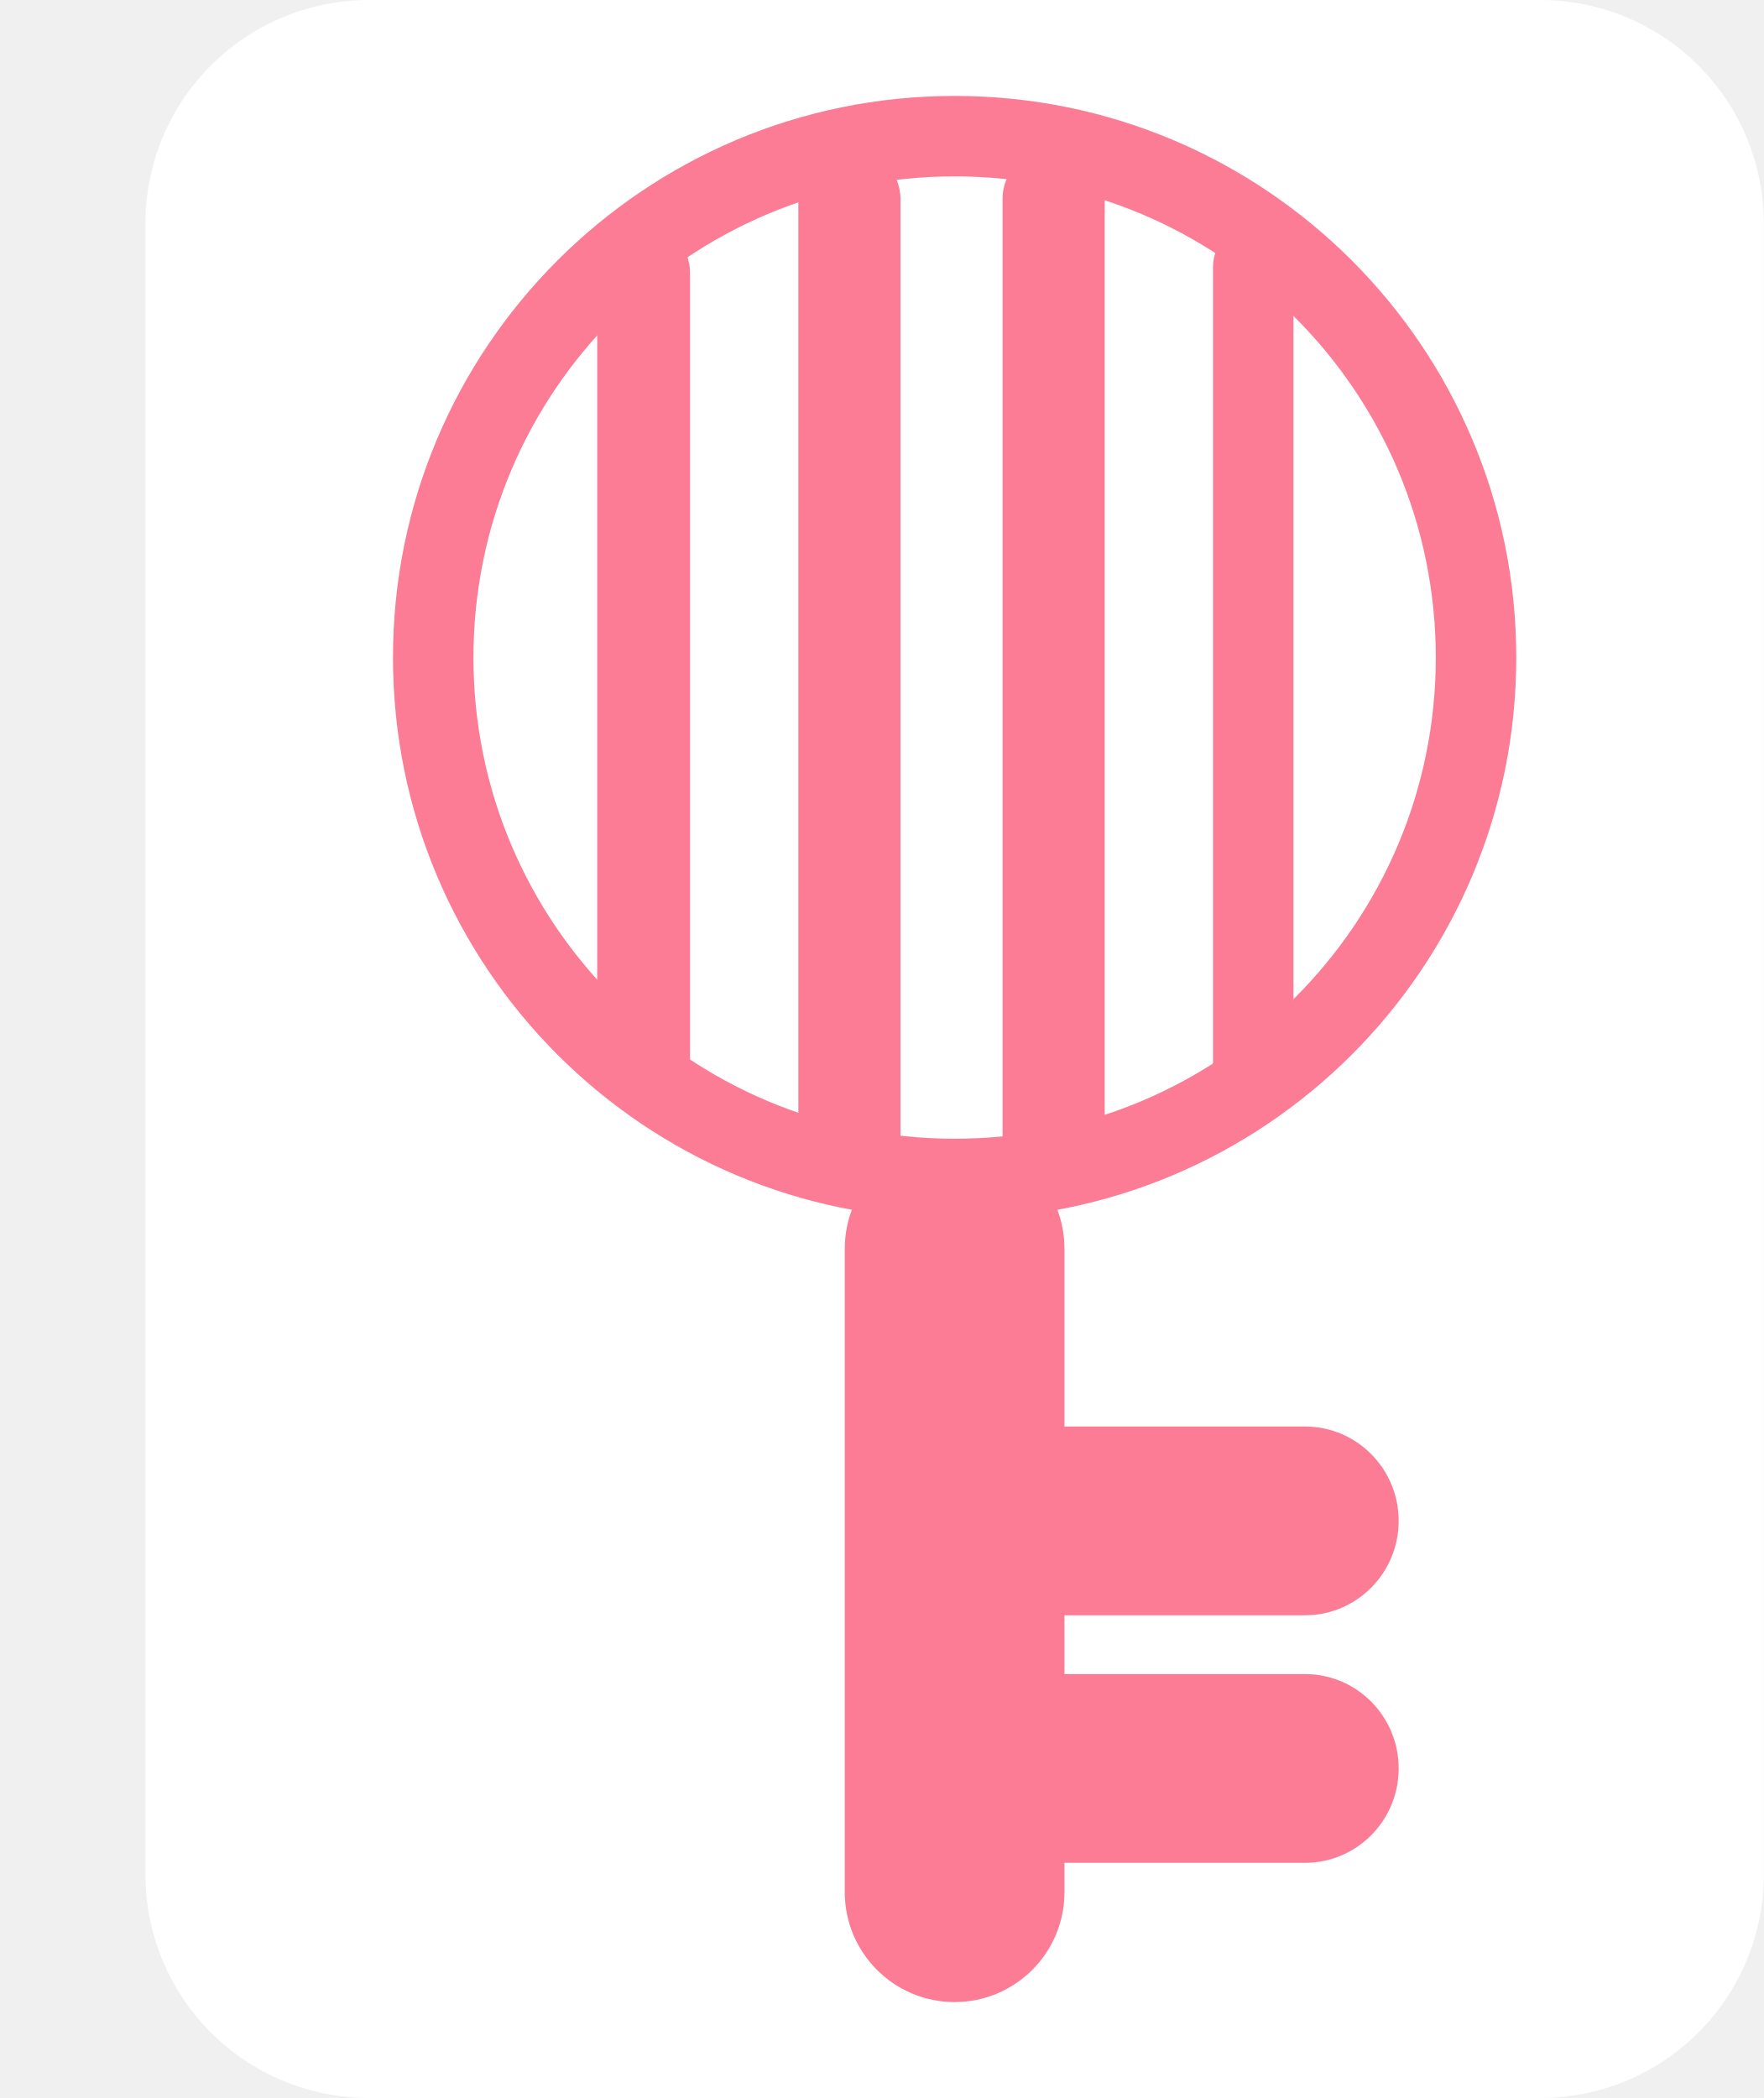
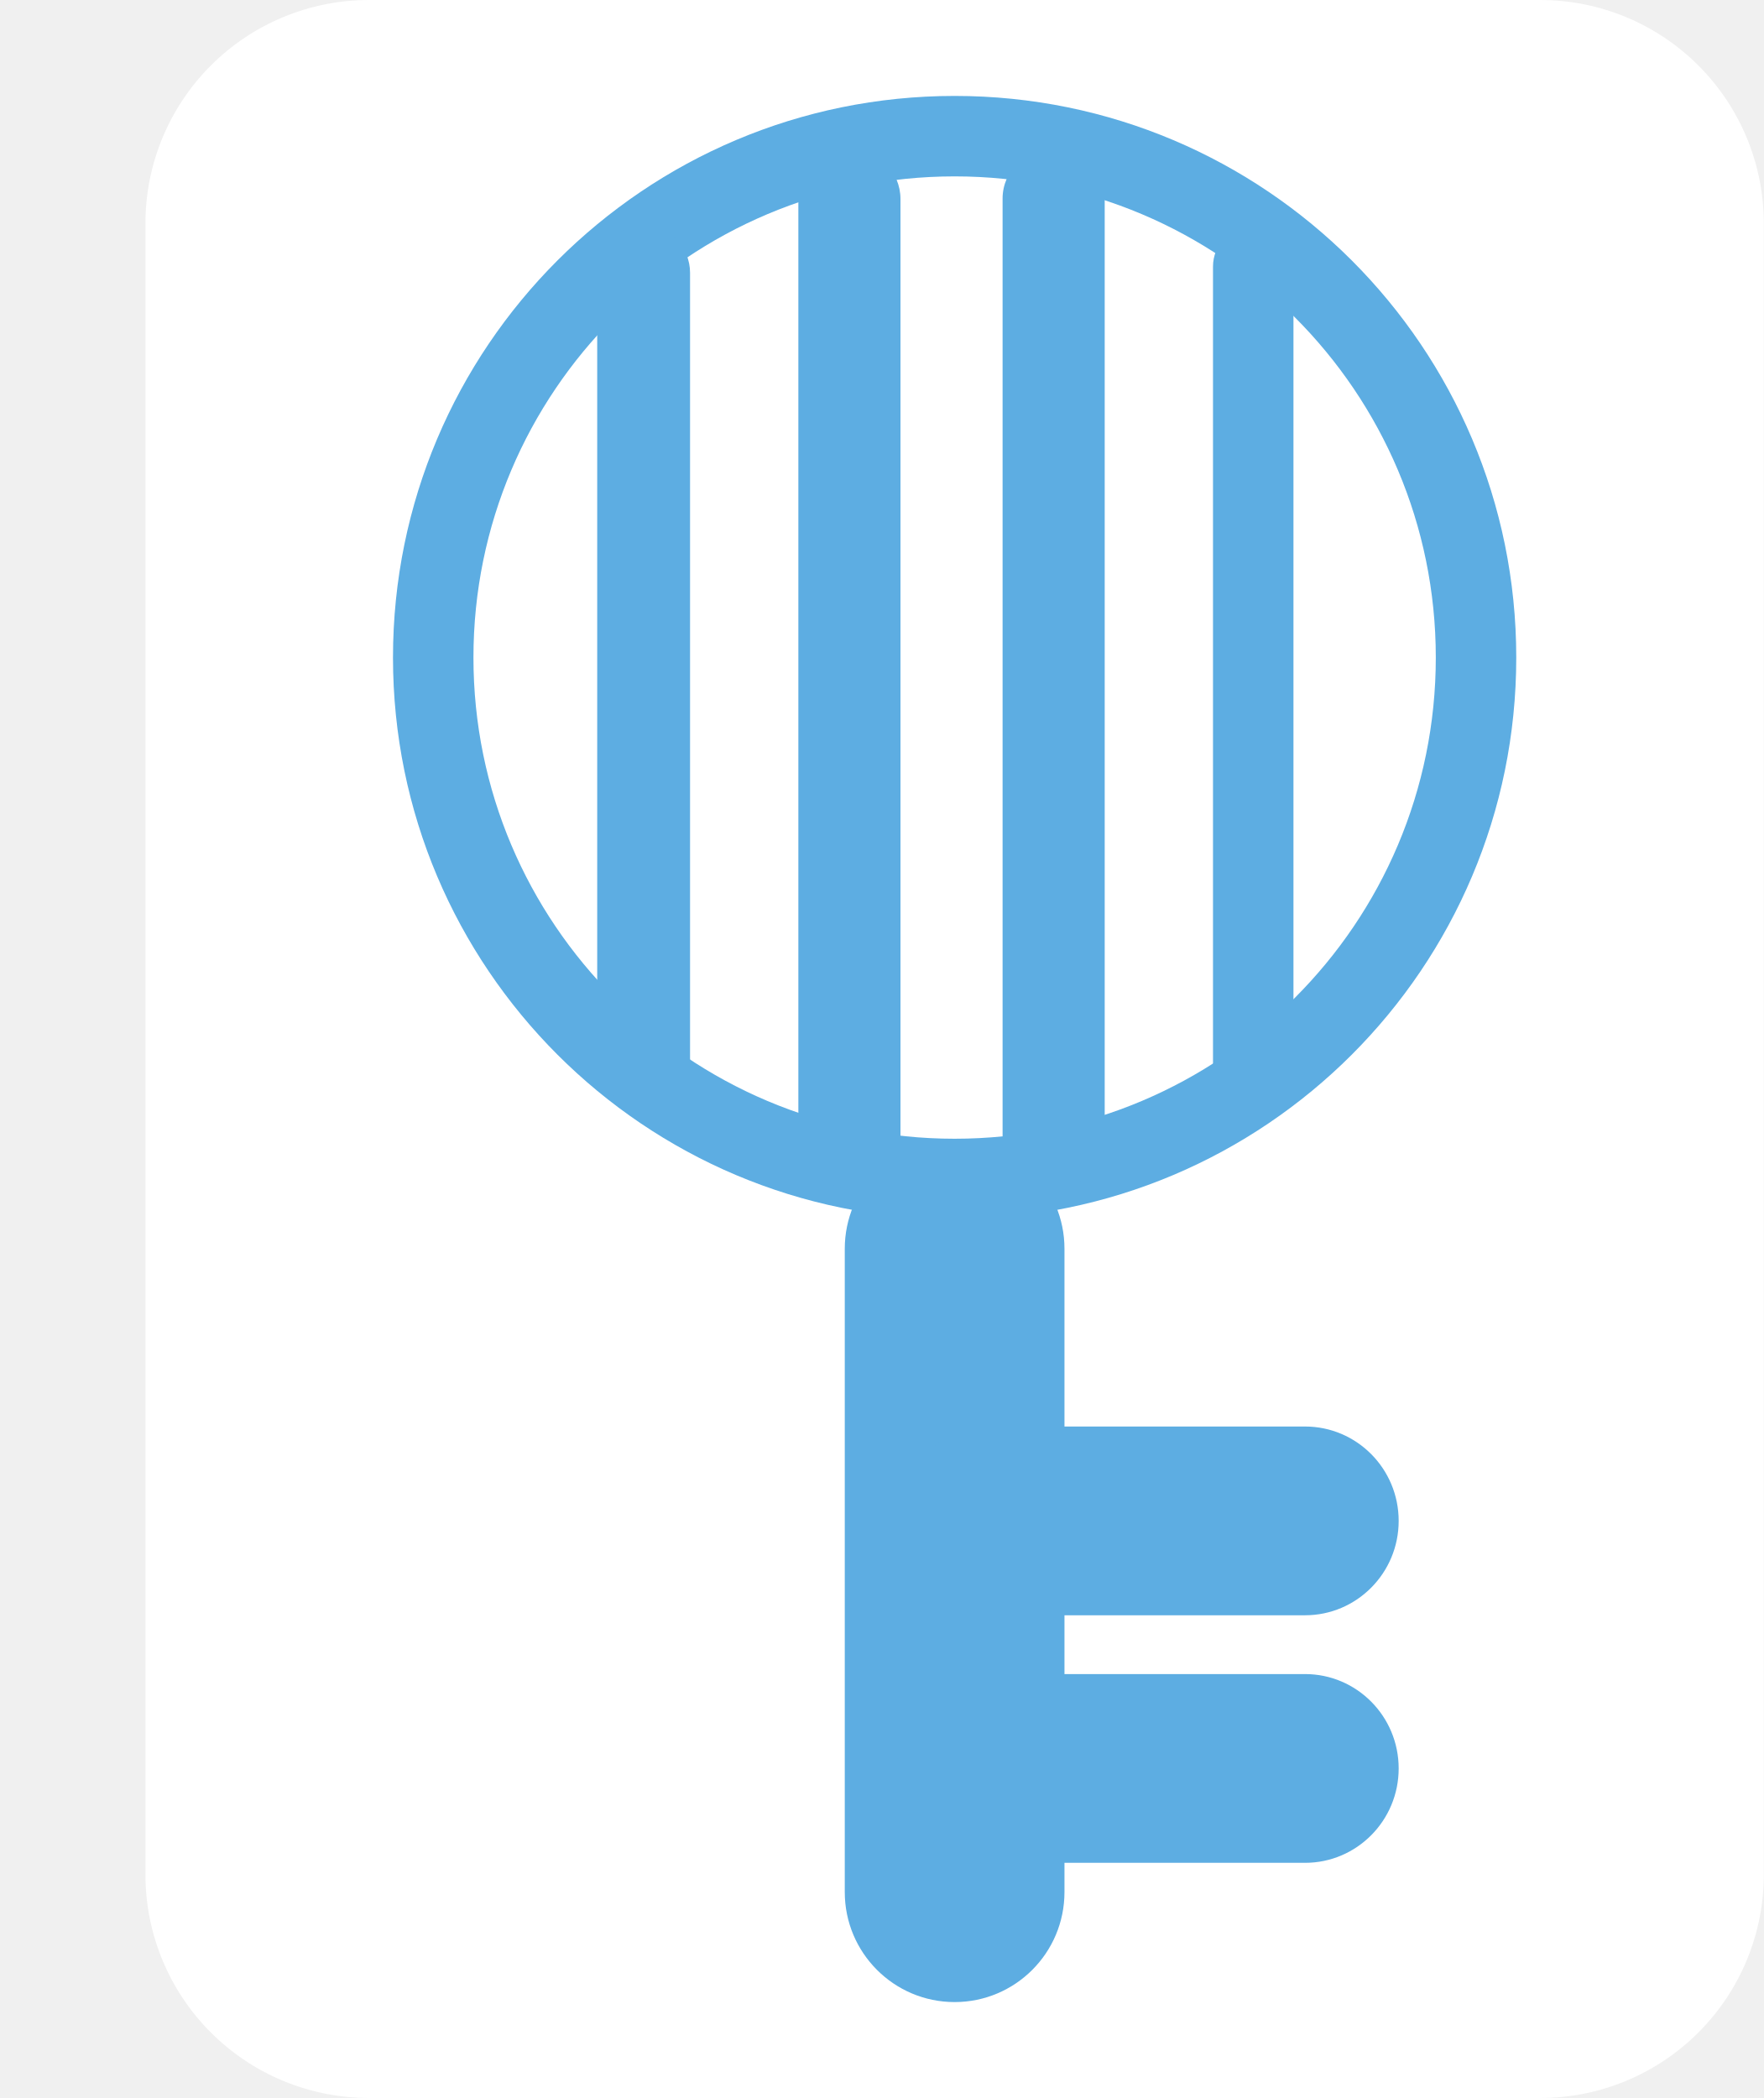
<svg xmlns="http://www.w3.org/2000/svg" width="570" height="678" xml:space="preserve" overflow="hidden">
  <defs>
    <clipPath id="clip0">
      <rect x="1420" y="3253" width="570" height="678" />
    </clipPath>
  </defs>
  <g clip-path="url(#clip0)" transform="translate(-1420 -3253)">
    <path d="M1467 3858.82 1467 3325.18C1467 3306.03 1474.61 3287.68 1488.17 3274.14 1501.72 3260.6 1520.1 3253 1539.27 3253L1917.73 3253C1936.9 3253 1955.28 3260.6 1968.83 3274.14 1982.39 3287.68 1990 3306.03 1990 3325.18L1990 3858.82C1990 3877.97 1982.39 3896.32 1968.83 3909.86 1955.28 3923.4 1936.9 3931 1917.73 3931L1539.27 3931C1520.1 3931 1501.72 3923.4 1488.17 3909.86 1474.61 3896.32 1467 3877.97 1467 3858.82Z" fill="#FFFFFF" fill-rule="evenodd" />
-     <path d="M1728.5 3284C1628.26 3284 1547 3365.26 1547 3465.5 1547 3565.74 1628.26 3647 1728.5 3647 1828.74 3647 1910 3565.74 1910 3465.5 1910 3365.26 1828.74 3284 1728.5 3284Z" fill="#FB7C94" fill-rule="evenodd" />
-     <path d="M1728.5 3621 1728.5 3621C1748.11 3621 1764 3636.92 1764 3656.55L1764 3864.45C1764 3884.08 1748.11 3900 1728.5 3900L1728.5 3900C1708.89 3900 1693 3884.08 1693 3864.45L1693 3656.55C1693 3636.92 1708.89 3621 1728.5 3621Z" fill="#FB7C94" fill-rule="evenodd" />
+     <path d="M1728.5 3284C1628.26 3284 1547 3365.26 1547 3465.5 1547 3565.74 1628.26 3647 1728.5 3647 1828.74 3647 1910 3565.74 1910 3465.5 1910 3365.26 1828.74 3284 1728.5 3284Z" fill="#5DADE2" fill-rule="evenodd" />
+     <path d="M1728.5 3621 1728.5 3621C1748.11 3621 1764 3636.92 1764 3656.55L1764 3864.45C1764 3884.08 1748.11 3900 1728.5 3900L1728.5 3900C1708.89 3900 1693 3884.08 1693 3864.45L1693 3656.55C1693 3636.92 1708.89 3621 1728.5 3621Z" fill="#5DADE2" fill-rule="evenodd" />
    <path d="M1728.5 3310C1642.62 3310 1573 3379.62 1573 3465.5 1573 3551.38 1642.62 3621 1728.5 3621 1814.38 3621 1884 3551.38 1884 3465.5 1884 3379.62 1814.38 3310 1728.5 3310Z" fill="#FFFFFF" fill-rule="evenodd" />
-     <path d="M1628 3326 1628 3326C1631.98 3326 1635.79 3327.59 1638.61 3330.43 1641.42 3333.27 1643 3337.12 1643 3341.13L1643 3595.87C1643 3599.88 1641.42 3603.73 1638.61 3606.57 1635.79 3609.41 1631.98 3611 1628 3611L1628 3611C1624.02 3611 1620.21 3609.41 1617.39 3606.57 1614.58 3603.73 1613 3599.88 1613 3595.87L1613 3341.13C1613 3337.12 1614.58 3333.27 1617.39 3330.43 1620.21 3327.59 1624.02 3326 1628 3326Z" fill="#FB7C94" fill-rule="evenodd" />
-     <path d="M1694.5 3301 1694.5 3301C1698.88 3301 1703.07 3302.72 1706.17 3305.78 1709.26 3308.83 1711 3312.98 1711 3317.31L1711 3620.69C1711 3625.02 1709.26 3629.17 1706.17 3632.22 1703.07 3635.28 1698.88 3637 1694.5 3637L1694.5 3637C1690.12 3637 1685.93 3635.28 1682.83 3632.22 1679.74 3629.17 1678 3625.02 1678 3620.69L1678 3317.31C1678 3312.98 1679.74 3308.83 1682.83 3305.78 1685.93 3302.72 1690.12 3301 1694.5 3301Z" fill="#FB7C94" fill-rule="evenodd" />
-     <path d="M1760.5 3301 1760.5 3301C1764.88 3301 1769.07 3302.7 1772.17 3305.74 1775.26 3308.77 1777 3312.88 1777 3317.17L1777 3620.83C1777 3629.76 1769.61 3637 1760.5 3637L1760.5 3637C1751.39 3637 1744 3629.76 1744 3620.83L1744 3317.17C1744 3308.24 1751.39 3301 1760.5 3301Z" fill="#FB7C94" fill-rule="evenodd" />
-     <path d="M1825 3326 1825 3326C1832.18 3326 1838 3331.88 1838 3339.14L1838 3597.86C1838 3601.34 1836.63 3604.69 1834.19 3607.15 1831.75 3609.62 1828.45 3611 1825 3611L1825 3611C1821.55 3611 1818.25 3609.62 1815.81 3607.15 1813.37 3604.69 1812 3601.34 1812 3597.86L1812 3339.14C1812 3335.66 1813.37 3332.31 1815.81 3329.85 1818.25 3327.39 1821.55 3326 1825 3326Z" fill="#FB7C94" fill-rule="evenodd" />
-     <path d="M1710 3744.5 1710 3744.5C1710 3736.41 1713.19 3728.65 1718.86 3722.93 1724.54 3717.21 1732.23 3714 1740.26 3714L1841.74 3714C1858.45 3714 1872 3727.65 1872 3744.5L1872 3744.5C1872 3761.35 1858.45 3775 1841.74 3775L1740.26 3775C1723.55 3775 1710 3761.35 1710 3744.5Z" fill="#FB7C94" fill-rule="evenodd" />
-     <path d="M1710 3824.5 1710 3824.5C1710 3816.41 1713.19 3808.65 1718.86 3802.93 1724.54 3797.21 1732.23 3794 1740.26 3794L1841.74 3794C1858.45 3794 1872 3807.65 1872 3824.5L1872 3824.5C1872 3841.35 1858.45 3855 1841.74 3855L1740.26 3855C1723.55 3855 1710 3841.35 1710 3824.5Z" fill="#FB7C94" fill-rule="evenodd" />
+     <path d="M1628 3326 1628 3326C1631.98 3326 1635.79 3327.59 1638.61 3330.43 1641.42 3333.27 1643 3337.12 1643 3341.13L1643 3595.87C1643 3599.88 1641.42 3603.73 1638.61 3606.57 1635.79 3609.41 1631.98 3611 1628 3611L1628 3611C1624.02 3611 1620.21 3609.41 1617.39 3606.57 1614.58 3603.73 1613 3599.88 1613 3595.87L1613 3341.13C1613 3337.12 1614.58 3333.27 1617.39 3330.43 1620.21 3327.59 1624.02 3326 1628 3326Z" fill="#5DADE2" fill-rule="evenodd" />
+     <path d="M1694.5 3301 1694.5 3301C1698.88 3301 1703.07 3302.72 1706.17 3305.78 1709.26 3308.83 1711 3312.98 1711 3317.31L1711 3620.69C1711 3625.02 1709.26 3629.17 1706.17 3632.22 1703.07 3635.28 1698.88 3637 1694.5 3637L1694.5 3637C1690.12 3637 1685.93 3635.28 1682.83 3632.22 1679.74 3629.17 1678 3625.02 1678 3620.69L1678 3317.31C1678 3312.98 1679.74 3308.83 1682.83 3305.78 1685.93 3302.72 1690.12 3301 1694.5 3301Z" fill="#5DADE2" fill-rule="evenodd" />
+     <path d="M1760.5 3301 1760.5 3301C1764.88 3301 1769.07 3302.7 1772.17 3305.74 1775.26 3308.77 1777 3312.88 1777 3317.17L1777 3620.83C1777 3629.76 1769.61 3637 1760.5 3637L1760.5 3637C1751.39 3637 1744 3629.76 1744 3620.83L1744 3317.17C1744 3308.24 1751.39 3301 1760.5 3301Z" fill="#5DADE2" fill-rule="evenodd" />
+     <path d="M1825 3326 1825 3326C1832.18 3326 1838 3331.88 1838 3339.14L1838 3597.86C1838 3601.34 1836.63 3604.69 1834.19 3607.15 1831.75 3609.62 1828.45 3611 1825 3611L1825 3611C1821.55 3611 1818.25 3609.62 1815.81 3607.15 1813.37 3604.69 1812 3601.34 1812 3597.86L1812 3339.14C1812 3335.66 1813.37 3332.31 1815.81 3329.85 1818.25 3327.39 1821.55 3326 1825 3326Z" fill="#5DADE2" fill-rule="evenodd" />
+     <path d="M1710 3744.5 1710 3744.5C1710 3736.41 1713.19 3728.65 1718.86 3722.93 1724.54 3717.21 1732.23 3714 1740.26 3714L1841.74 3714C1858.45 3714 1872 3727.65 1872 3744.5L1872 3744.5C1872 3761.35 1858.45 3775 1841.74 3775L1740.26 3775C1723.55 3775 1710 3761.35 1710 3744.5Z" fill="#5DADE2" fill-rule="evenodd" />
+     <path d="M1710 3824.5 1710 3824.5C1710 3816.41 1713.19 3808.65 1718.86 3802.93 1724.54 3797.21 1732.23 3794 1740.26 3794L1841.74 3794C1858.45 3794 1872 3807.65 1872 3824.5L1872 3824.5C1872 3841.35 1858.45 3855 1841.74 3855L1740.26 3855C1723.55 3855 1710 3841.35 1710 3824.5Z" fill="#5DADE2" fill-rule="evenodd" />
  </g>
</svg>
